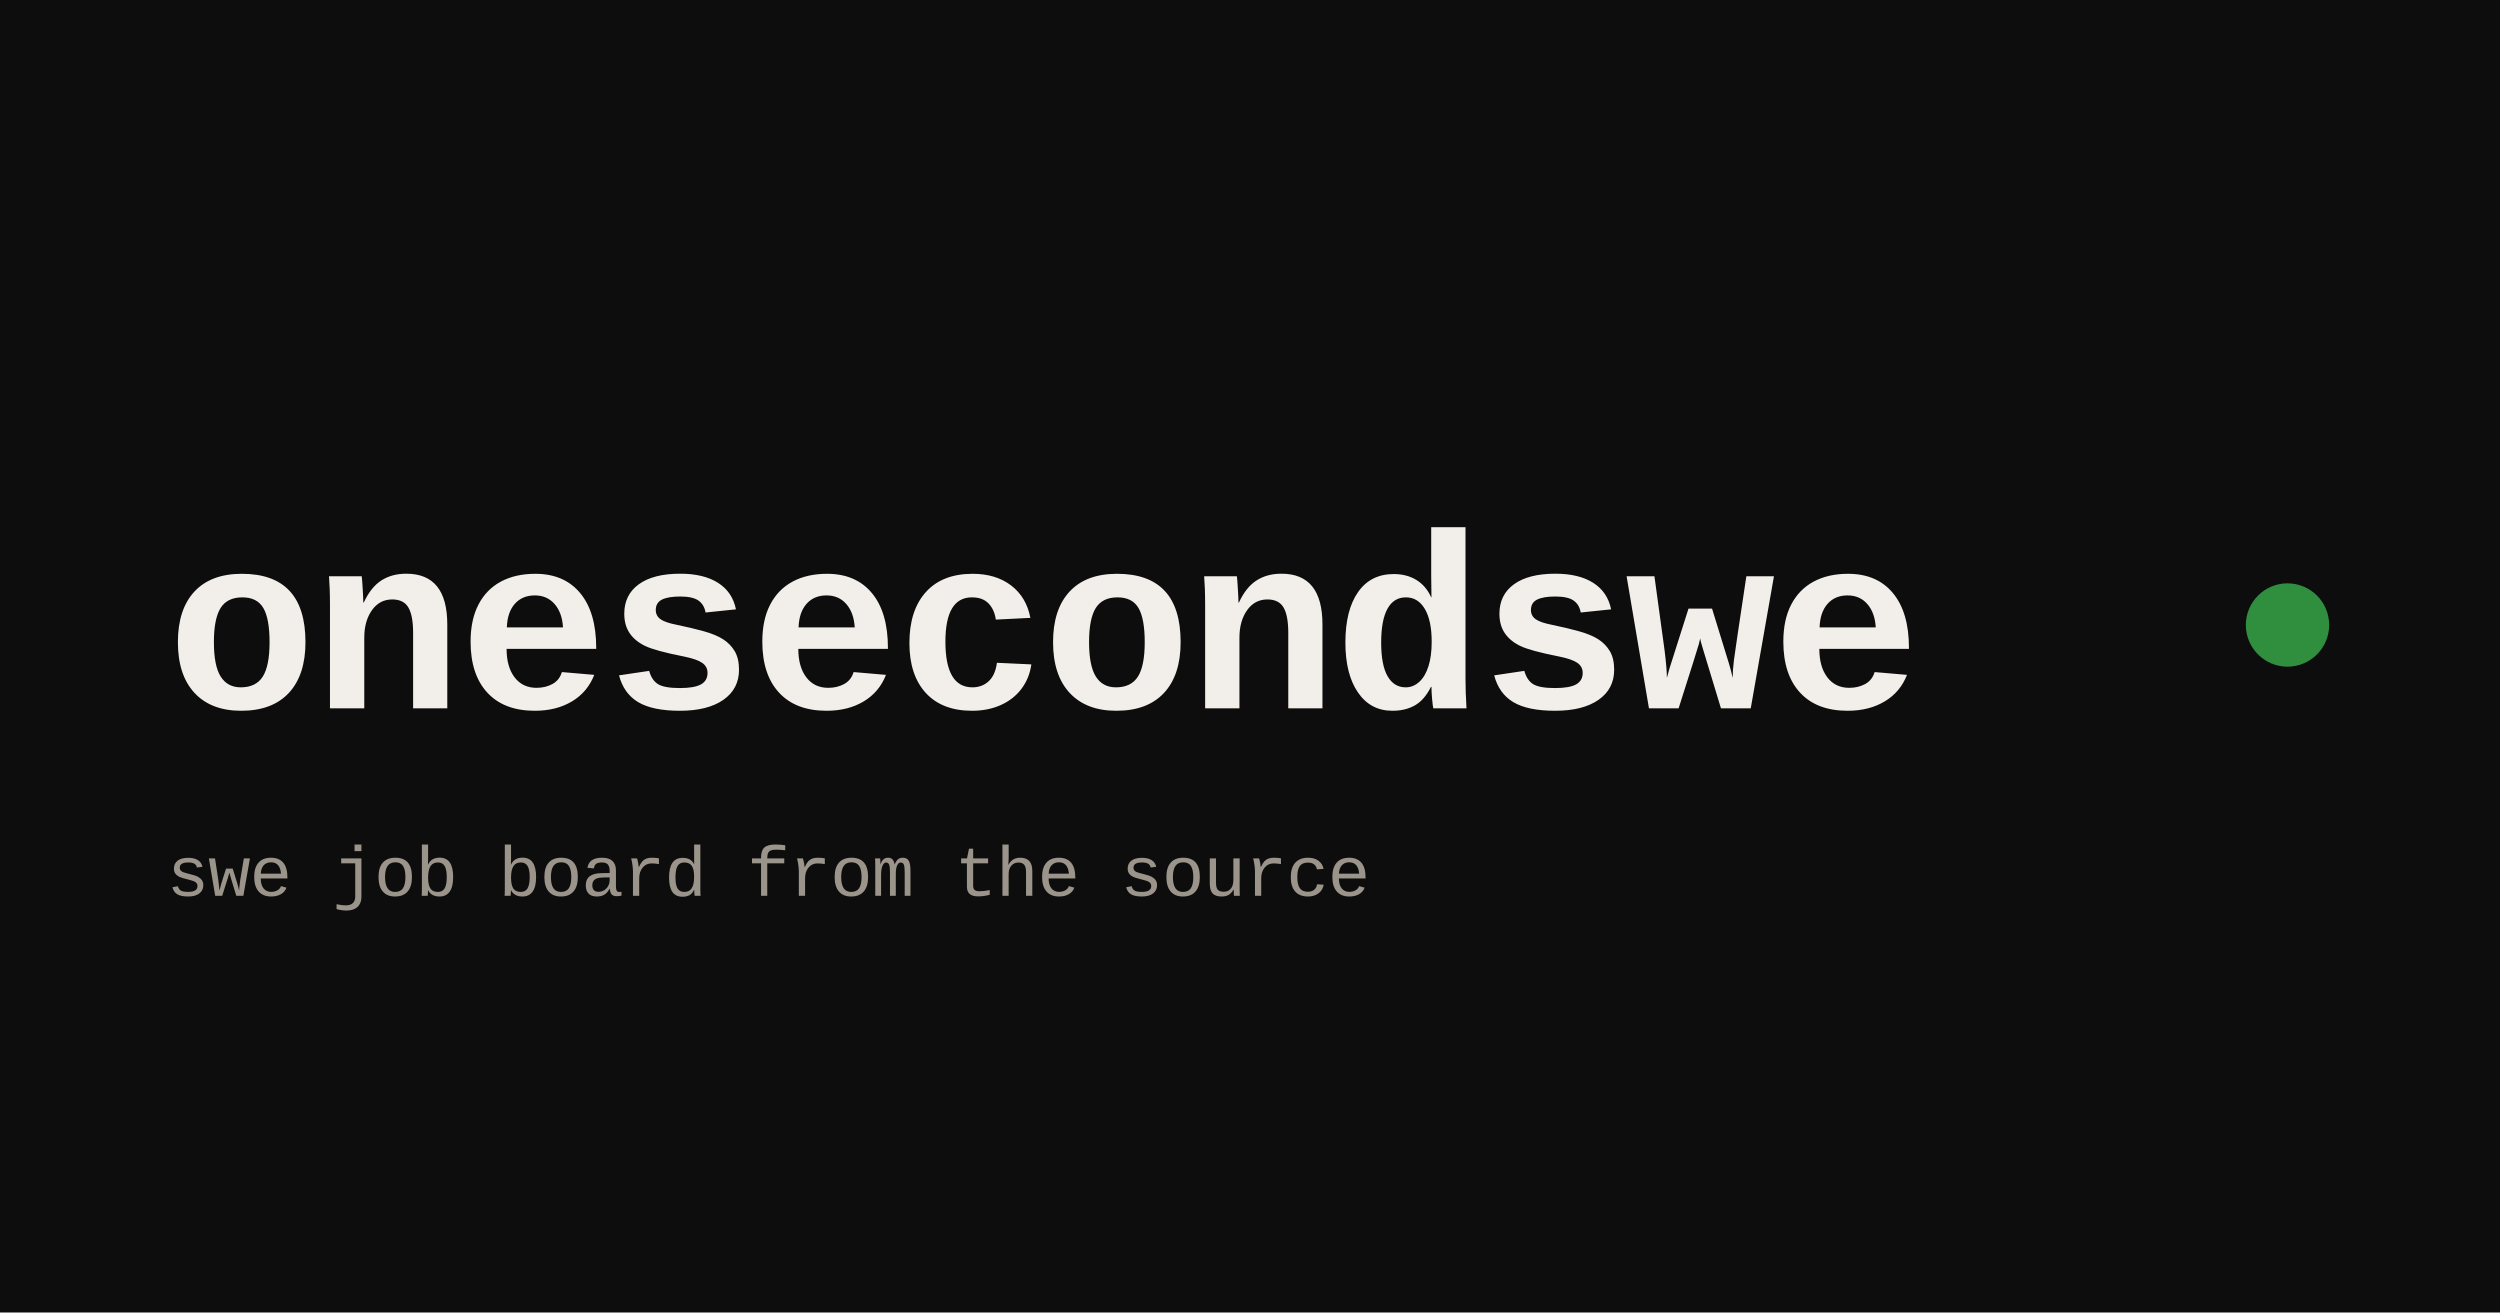
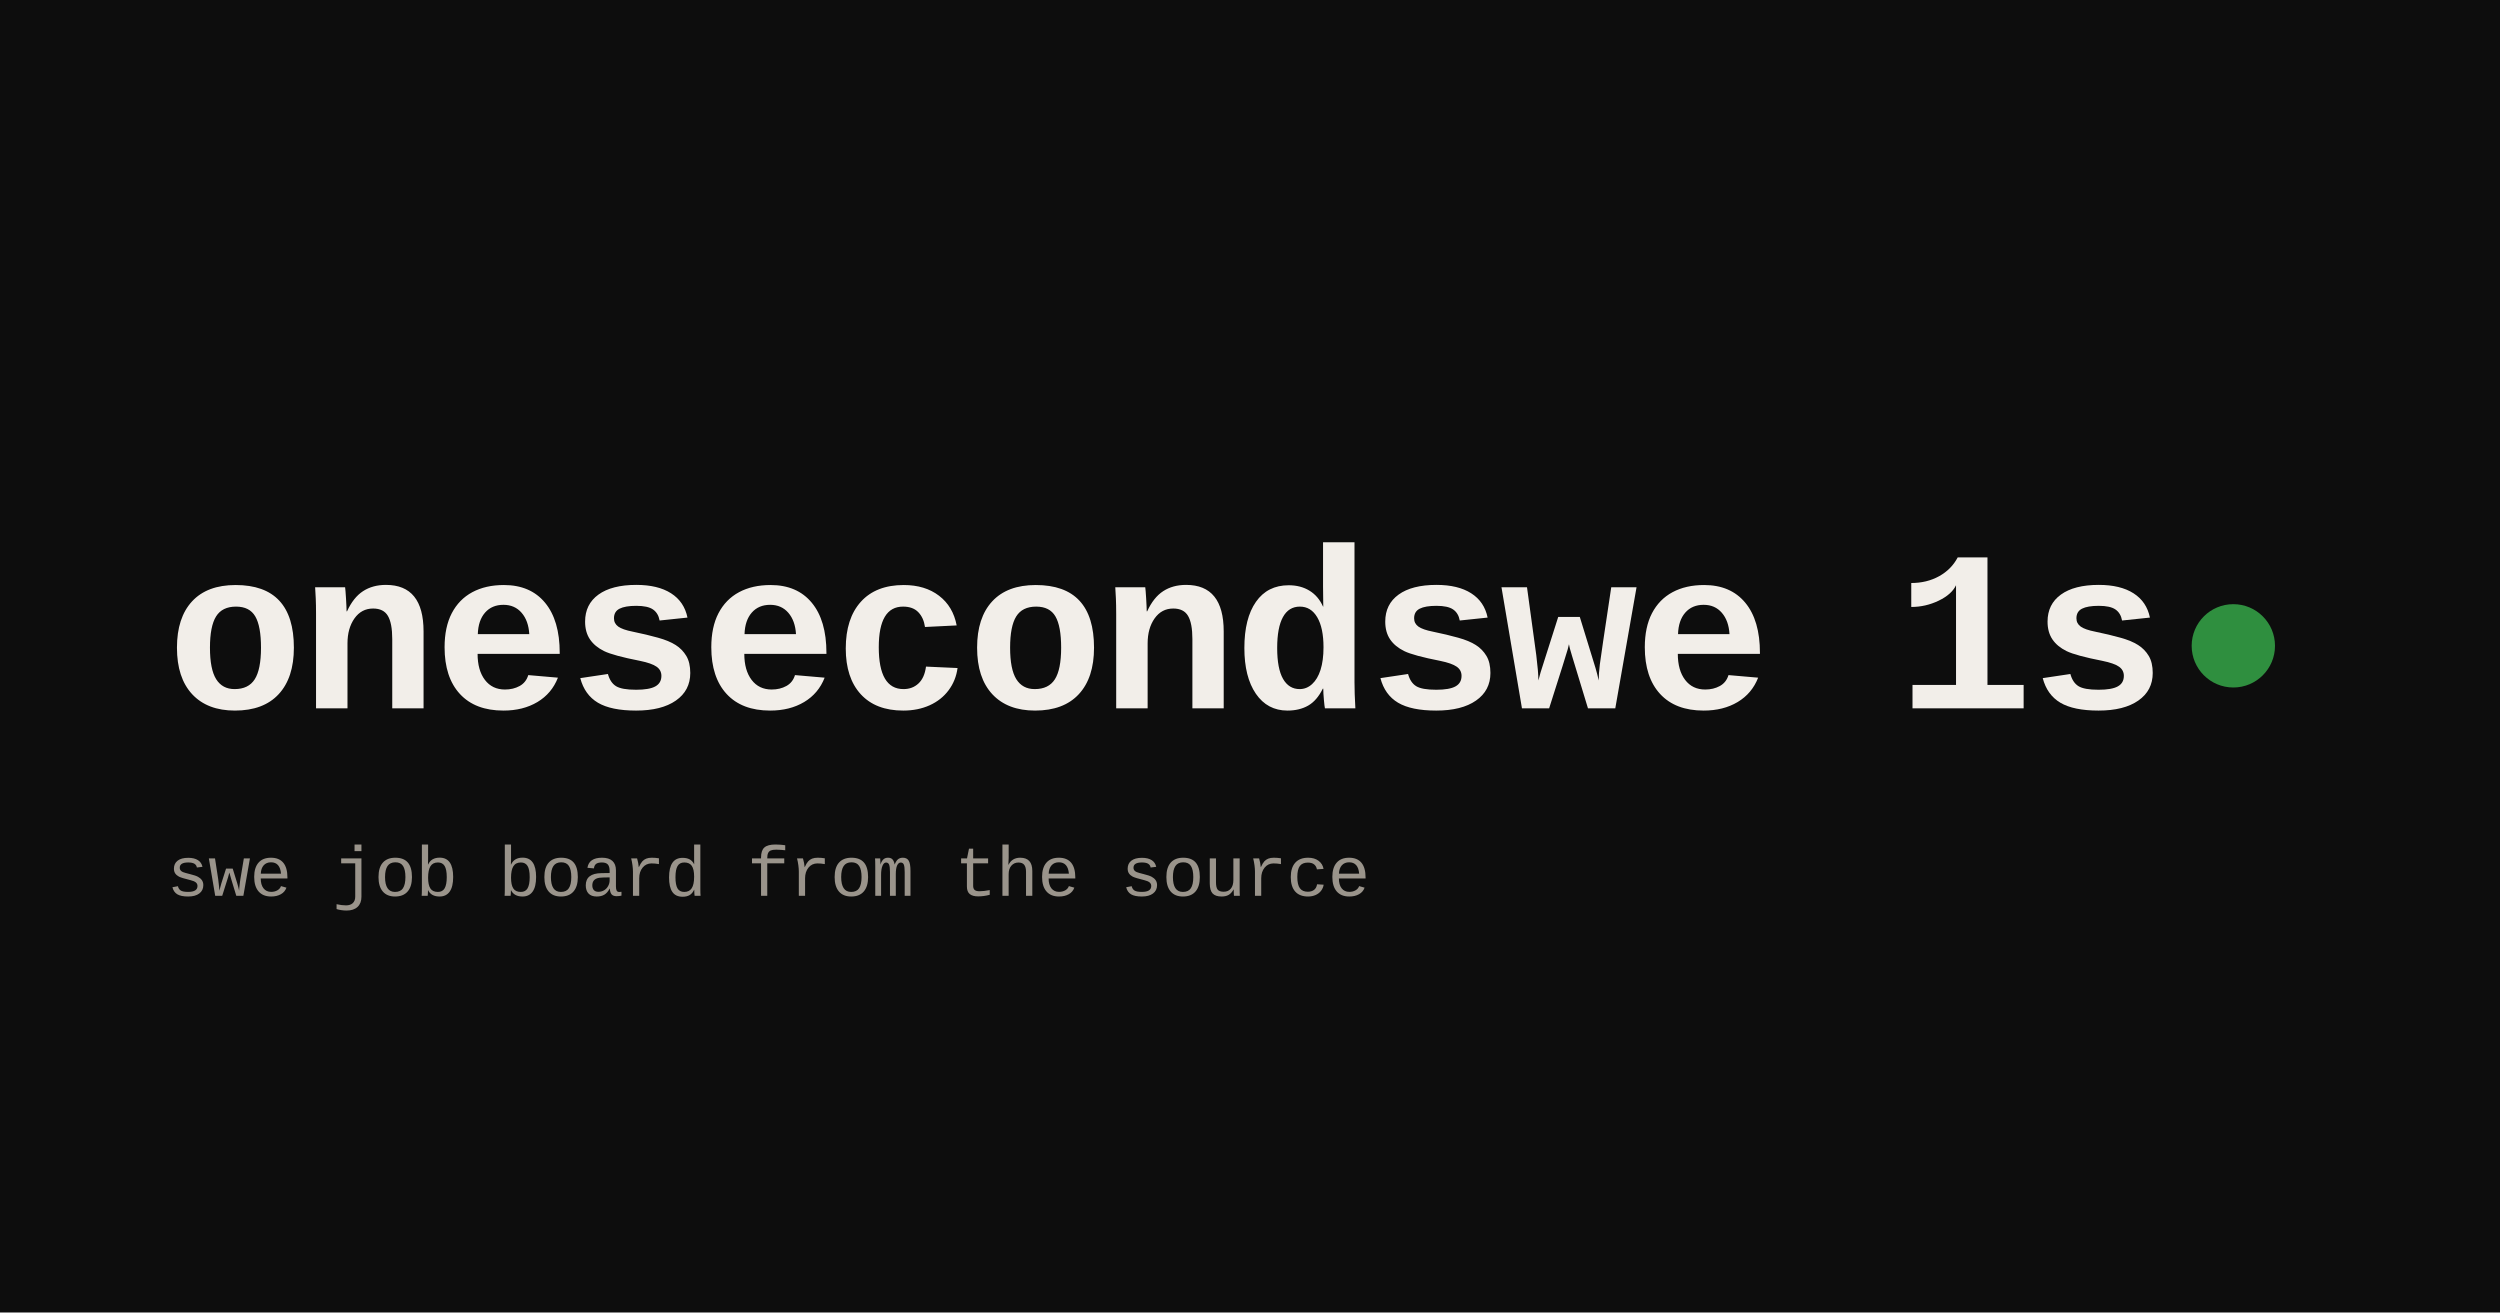
<svg xmlns="http://www.w3.org/2000/svg" viewBox="0 0 1200 630" width="1200" height="630">
  <rect width="1200" height="630" fill="#0D0D0D" />
  <g font-family="Menlo, Monaco, Consolas, 'Courier New', monospace" fill="#F2EEE9">
-     <text x="80" y="340" font-weight="700" font-size="120" letter-spacing="-2">onesecondswe</text>
-     <circle cx="1098" cy="300" r="20" fill="#2F8F3F" />
+     <text x="80" y="340" font-weight="700" font-size="110" letter-spacing="-2">onesecondswe</text>
+     <text x="910" y="340" font-weight="700" font-size="110" letter-spacing="-2">1s</text>
+     <circle cx="1072" cy="310" r="20" fill="#2F8F3F" />
    <text x="80" y="430" font-weight="400" font-size="34" fill="#9A948B" letter-spacing="-0.5">swe job board from the source</text>
  </g>
</svg>
